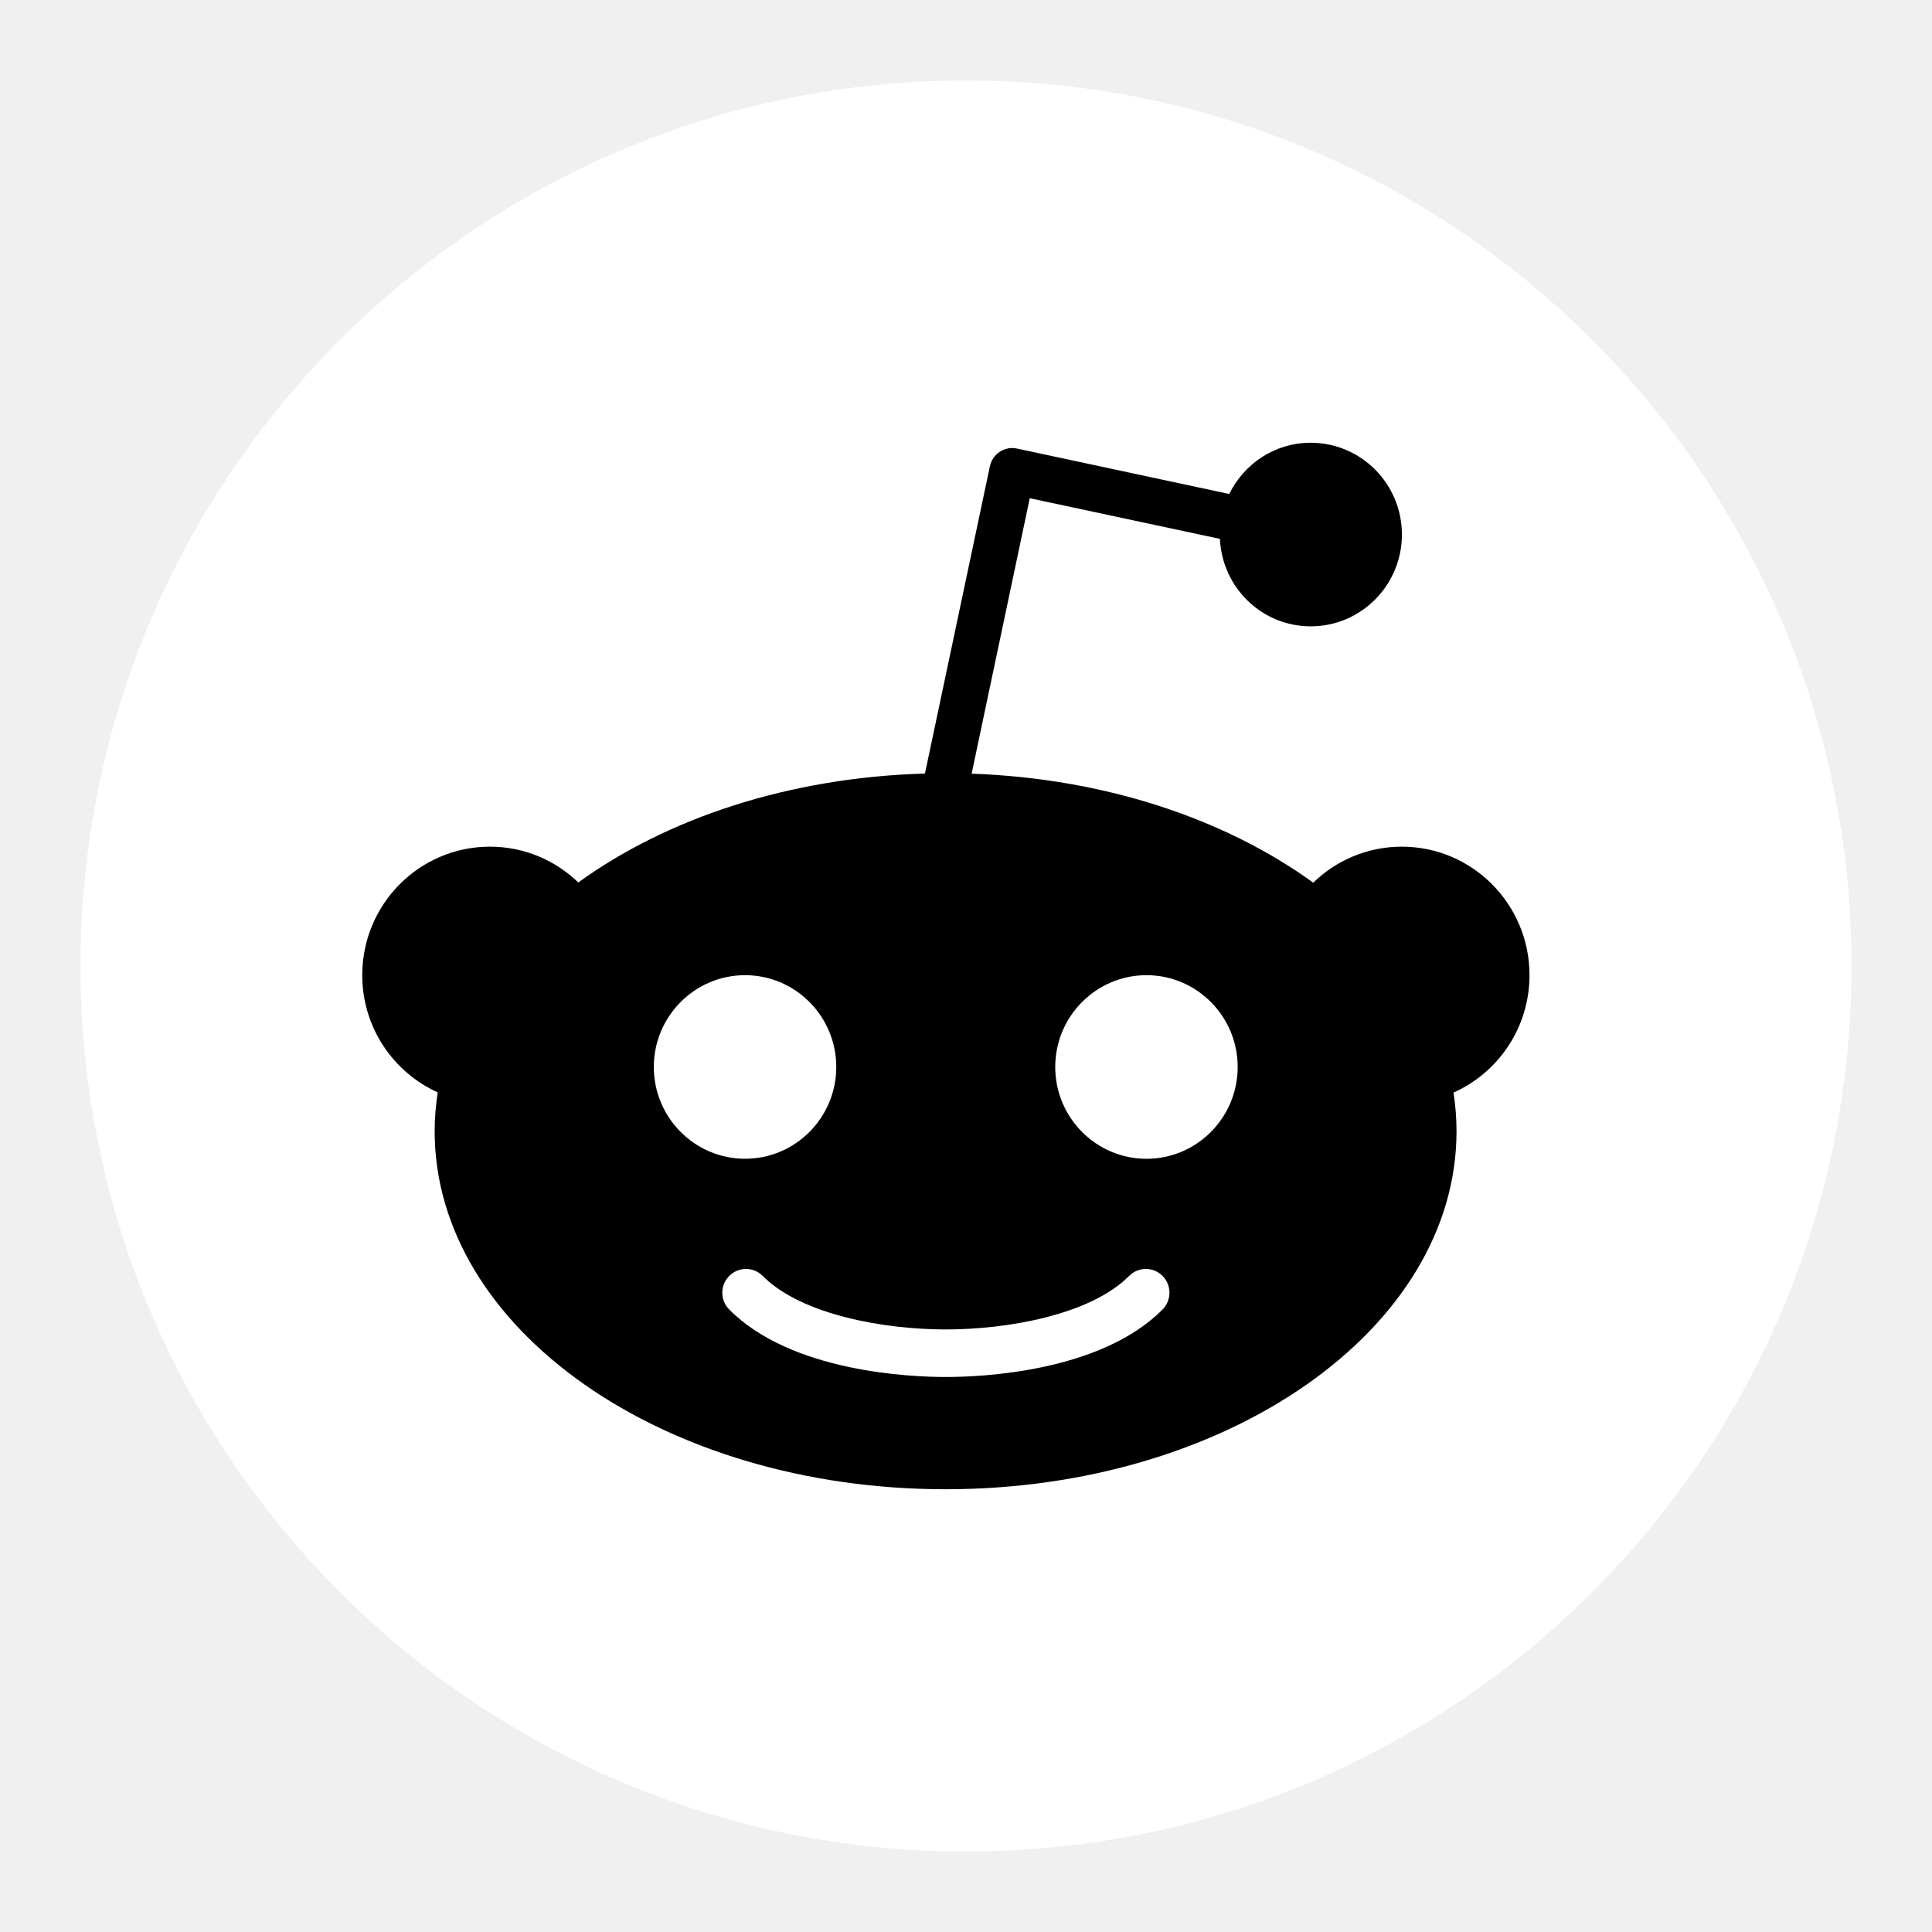
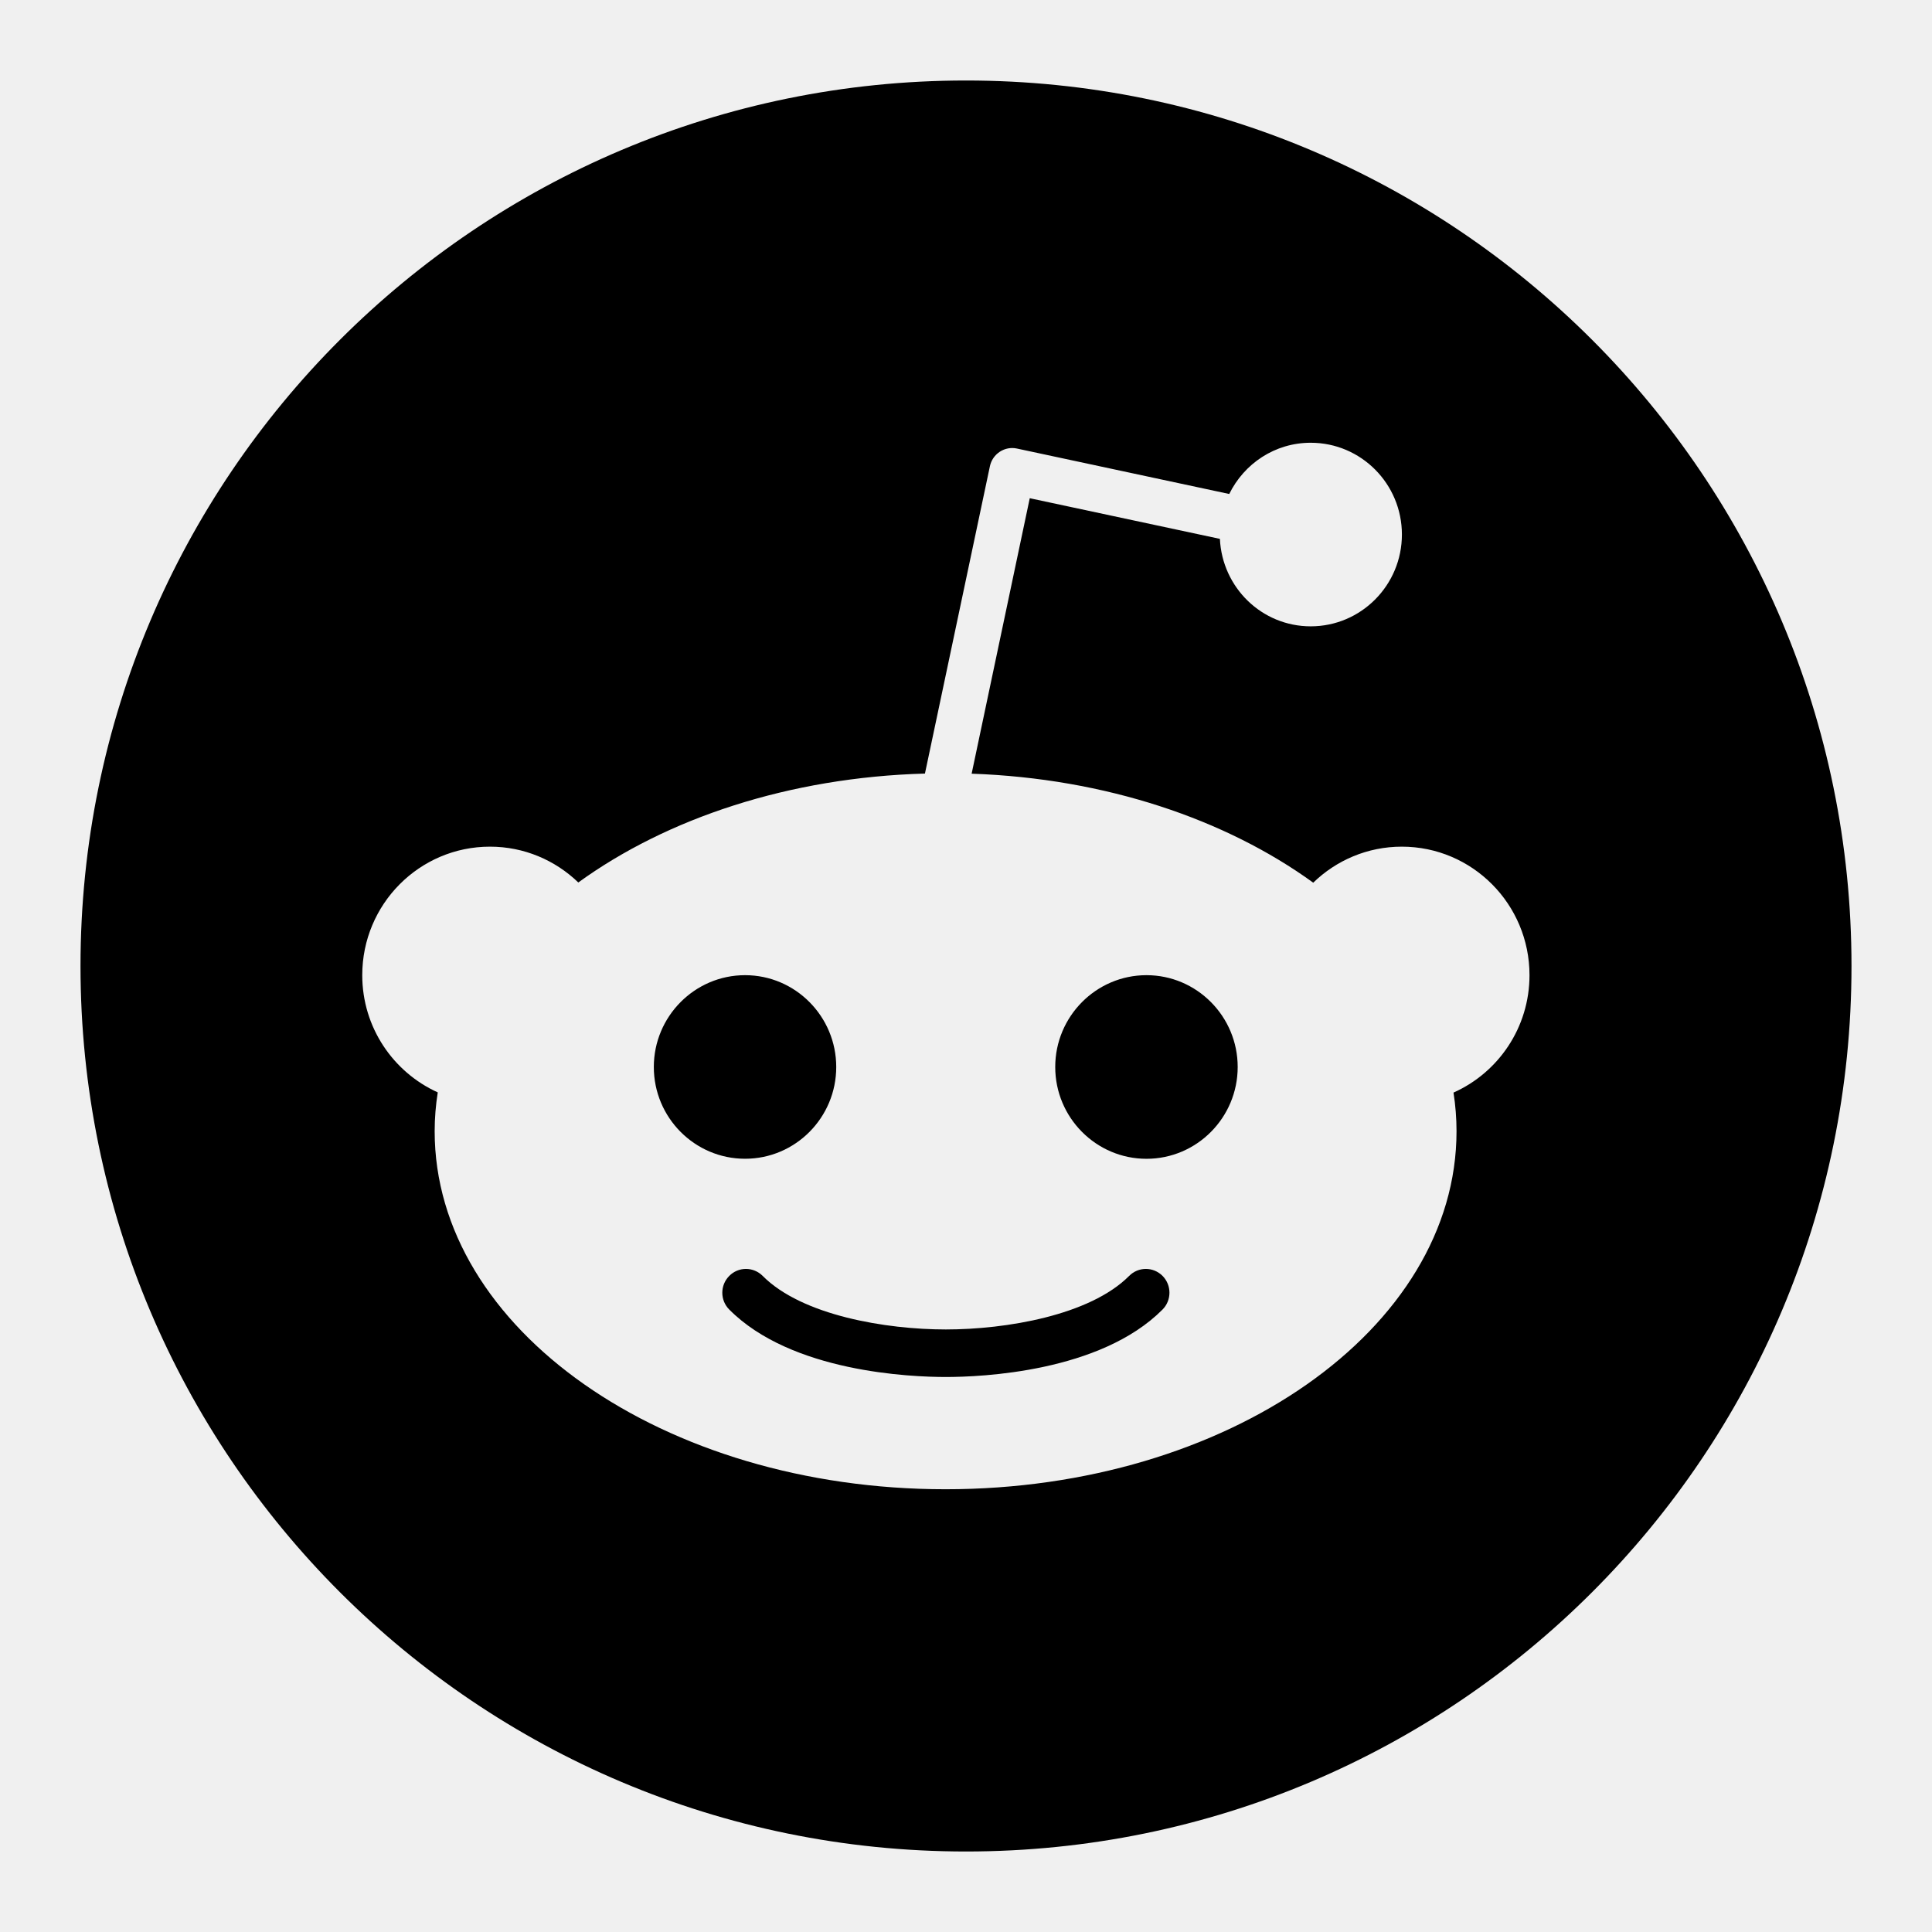
- <svg xmlns="http://www.w3.org/2000/svg" width="48px" height="48px" viewBox="0 0 48 48" version="1.1">
-   <g id="EC/Icons/Social/2XL_48x48px/Icon-Reddit/Colour" stroke="none" stroke-width="1">
-     <path d="M46,24 C46,36.151 36.151,46 24,46 C11.851,46 2,36.151 2,24 C2,11.851 11.851,2 24,2 C36.151,2 46,11.851 46,24" id="Fill-1" fill="#FFFFFF" />
-     <path d="M28.484,28.79 C27.234,28.79 26.217,27.767 26.217,26.509 C26.217,25.251 27.234,24.228 28.484,24.228 C29.734,24.228 30.75,25.251 30.75,26.509 C30.75,27.767 29.734,28.79 28.484,28.79 M28.882,32.536 C27.335,34.091 24.371,34.211 23.499,34.211 C22.626,34.211 19.663,34.091 18.118,32.535 C17.888,32.305 17.888,31.931 18.118,31.7 C18.346,31.469 18.719,31.469 18.949,31.7 C19.924,32.681 22.009,33.03 23.499,33.03 C24.99,33.03 27.076,32.681 28.053,31.7 C28.283,31.469 28.654,31.469 28.884,31.7 C29.112,31.931 29.112,32.305 28.882,32.536 M16.244,26.509 C16.244,25.251 17.261,24.228 18.511,24.228 C19.761,24.228 20.777,25.251 20.777,26.509 C20.777,27.767 19.761,28.789 18.511,28.789 C17.261,28.789 16.244,27.767 16.244,26.509 M38,24.228 C38,22.464 36.579,21.035 34.827,21.035 C33.972,21.035 33.196,21.377 32.627,21.93 C30.456,20.356 27.468,19.338 24.14,19.222 L25.584,12.378 L30.308,13.388 C30.365,14.596 31.348,15.561 32.564,15.561 C33.815,15.561 34.83,14.539 34.83,13.28 C34.83,12.021 33.815,11 32.564,11 C31.673,11 30.91,11.52 30.54,12.273 L25.266,11.144 C25.119,11.112 24.965,11.141 24.839,11.224 C24.714,11.307 24.625,11.435 24.594,11.583 L22.98,19.219 C19.603,19.314 16.566,20.332 14.368,21.925 C13.798,21.375 13.026,21.035 12.173,21.035 C10.421,21.035 9,22.464 9,24.228 C9,25.525 9.771,26.641 10.875,27.14 C10.827,27.456 10.799,27.779 10.799,28.105 C10.799,33.018 16.483,37 23.493,37 C30.503,37 36.187,33.018 36.187,28.105 C36.187,27.782 36.161,27.46 36.112,27.145 C37.223,26.65 38,25.531 38,24.228" id="Fill-3" />
+ <svg xmlns="http://www.w3.org/2000/svg" width="48" height="48" viewBox="0 0 48 48">
+   <g id="Component type=Icons, Icon type=Social, Size=2XL_48x48px, Subject=Icon-Reddit, Style=Simple, Webtools=False">
+     <path id="Subtract" fill-rule="evenodd" clip-rule="evenodd" d="M24 46C36.151 46 46 36.151 46 24C46 11.851 36.151 2 24 2C11.851 2 2 11.851 2 24C2 36.151 11.851 46 24 46ZM26.217 26.509C26.217 27.767 27.234 28.79 28.484 28.79C29.734 28.79 30.75 27.767 30.75 26.509C30.75 25.252 29.734 24.228 28.484 24.228C27.234 24.228 26.217 25.252 26.217 26.509ZM23.499 34.211C24.371 34.211 27.335 34.091 28.882 32.536C29.112 32.305 29.112 31.931 28.884 31.7C28.654 31.468 28.283 31.468 28.053 31.7C27.076 32.681 24.99 33.03 23.499 33.03C22.009 33.03 19.924 32.681 18.949 31.7C18.719 31.468 18.346 31.468 18.118 31.7C17.888 31.931 17.888 32.305 18.118 32.535C19.663 34.091 22.626 34.211 23.499 34.211ZM18.511 24.228C17.261 24.228 16.244 25.252 16.244 26.509C16.244 27.767 17.261 28.789 18.511 28.789C19.761 28.789 20.776 27.767 20.776 26.509C20.776 25.252 19.761 24.228 18.511 24.228ZM34.827 21.035C36.579 21.035 38 22.464 38 24.228C38 25.531 37.223 26.65 36.112 27.145C36.161 27.46 36.187 27.782 36.187 28.105C36.187 33.018 30.503 37 23.492 37C16.483 37 10.799 33.018 10.799 28.105C10.799 27.779 10.826 27.456 10.876 27.14C9.771 26.64 9 25.525 9 24.228C9 22.464 10.421 21.035 12.173 21.035C13.026 21.035 13.798 21.375 14.368 21.925C16.566 20.332 19.603 19.314 22.98 19.219L24.594 11.583C24.625 11.435 24.714 11.306 24.839 11.224C24.965 11.141 25.119 11.112 25.266 11.144L30.54 12.273C30.91 11.52 31.673 11 32.564 11C33.815 11 34.83 12.021 34.83 13.28C34.83 14.539 33.815 15.561 32.564 15.561C31.348 15.561 30.365 14.596 30.308 13.388L25.584 12.378L24.14 19.222C27.468 19.338 30.456 20.356 32.627 21.93C33.196 21.377 33.972 21.035 34.827 21.035Z" />
  </g>
</svg>
